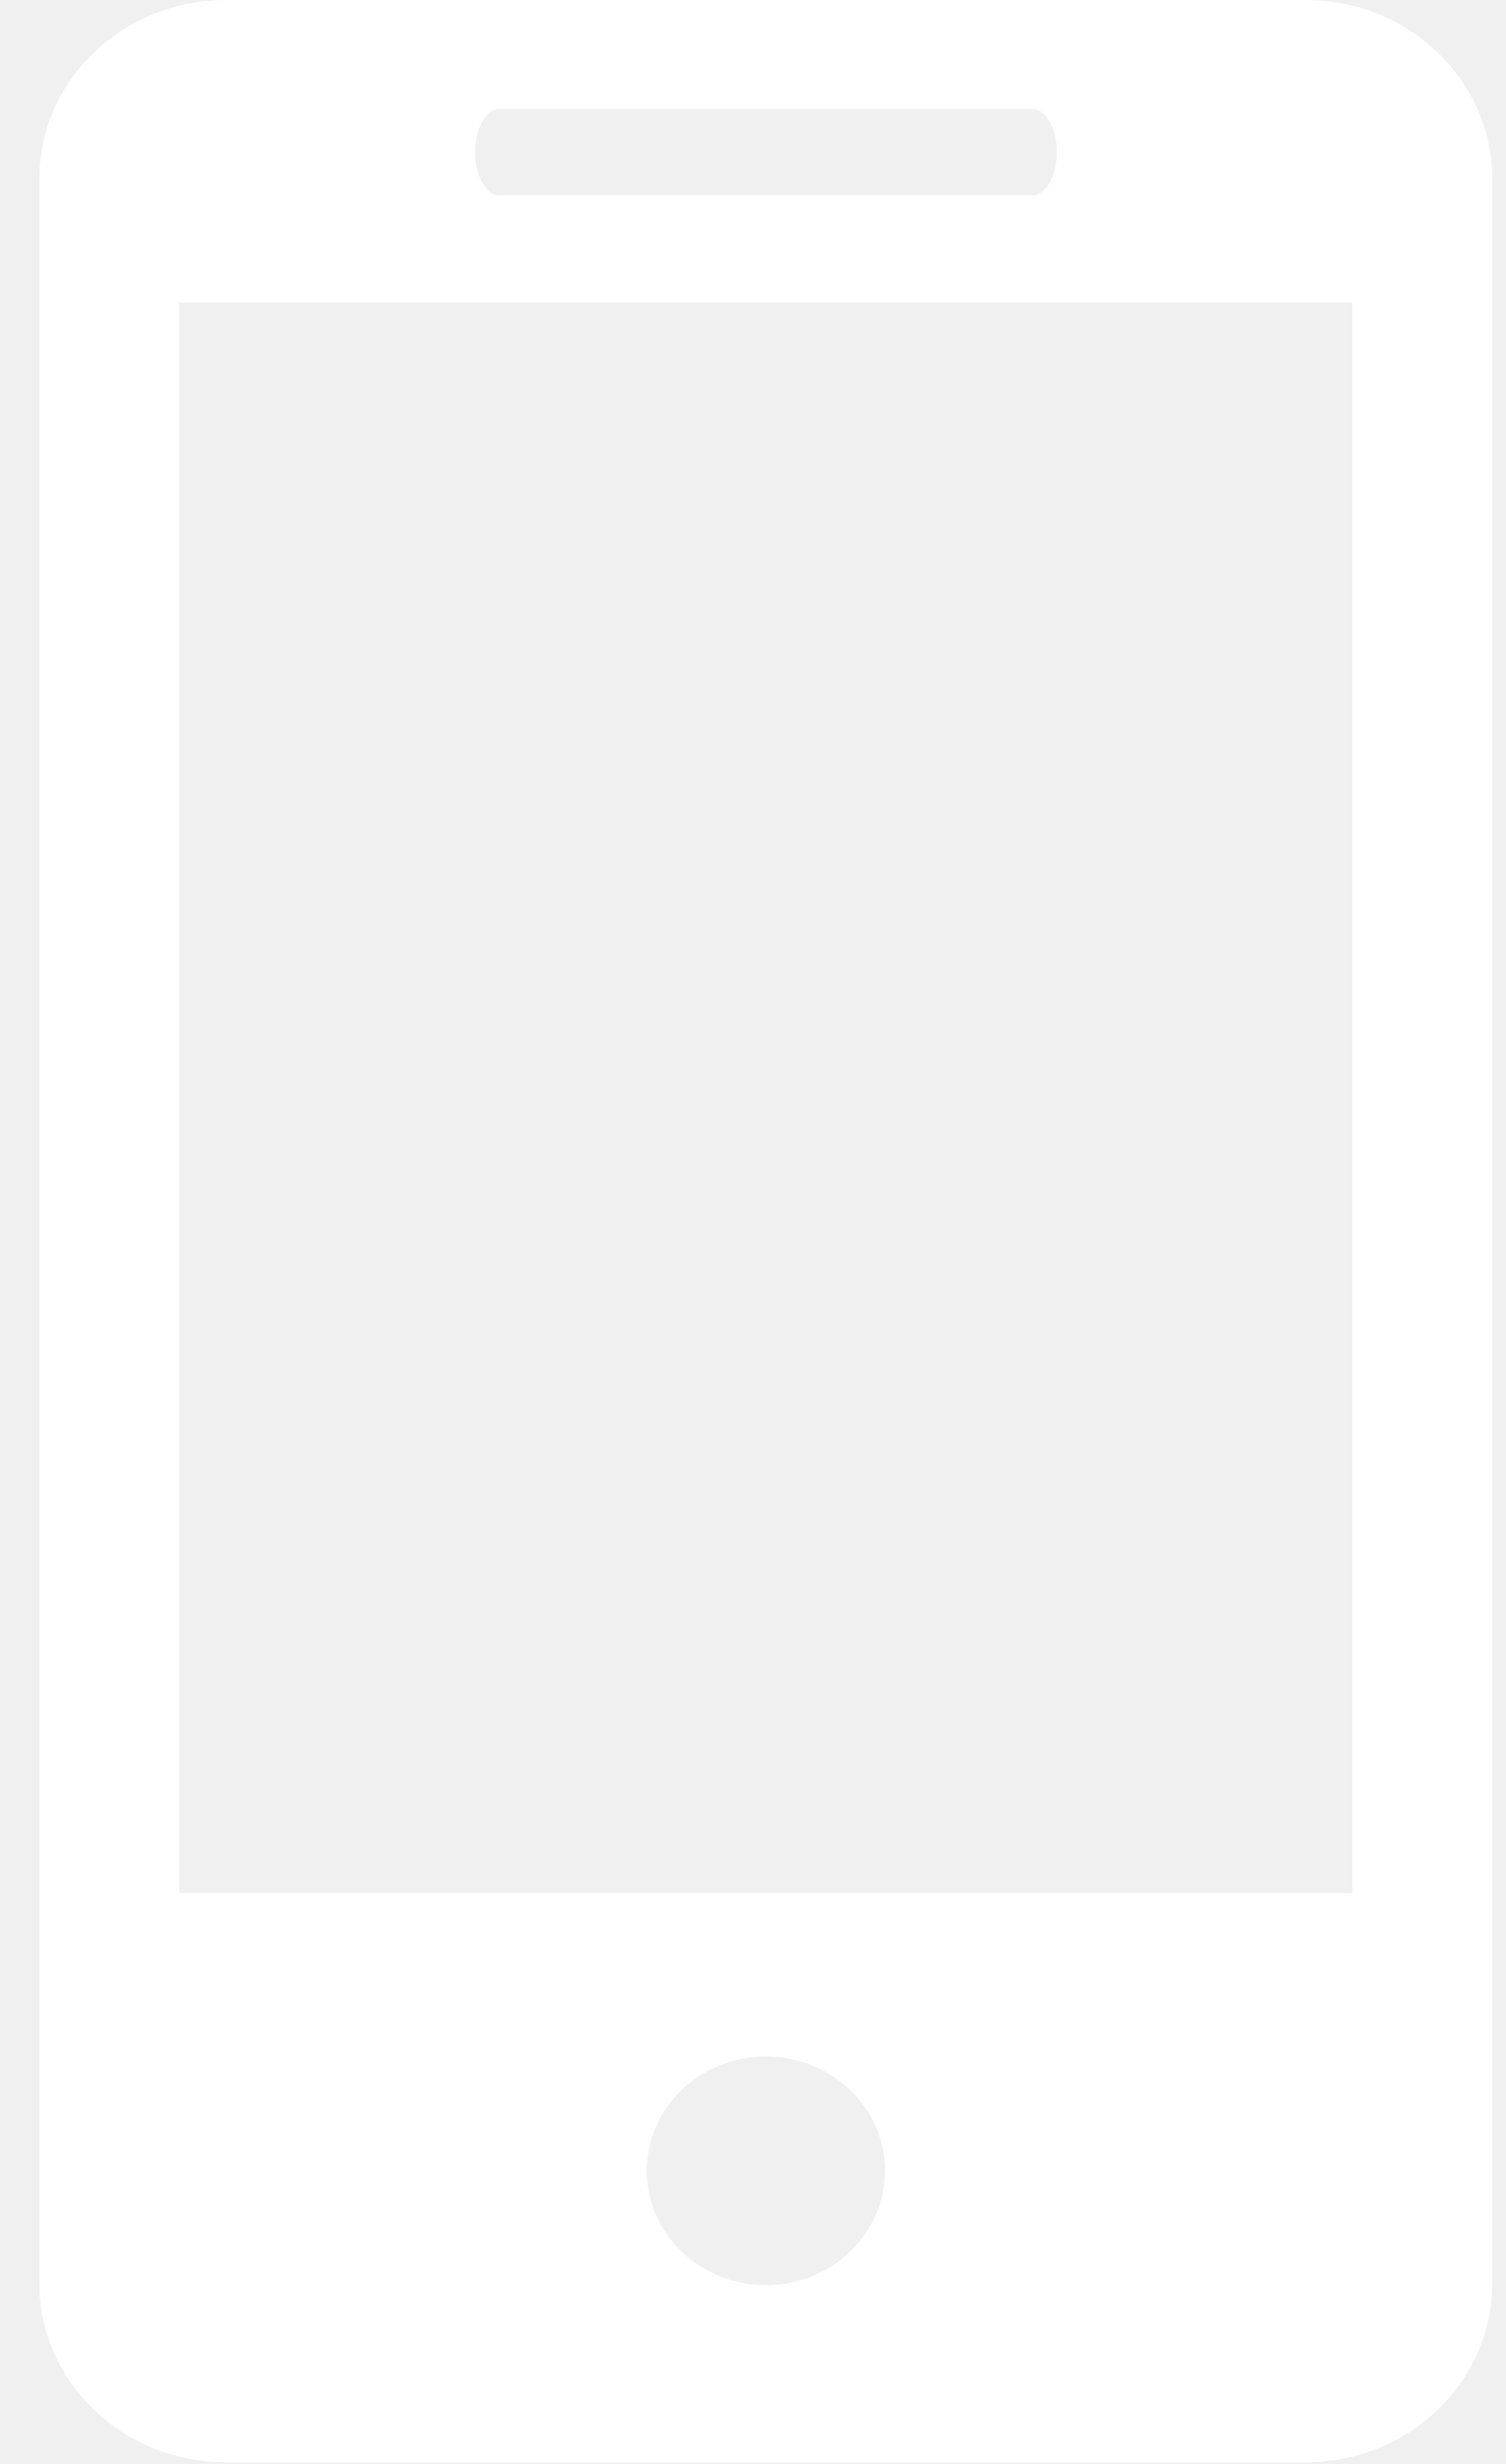
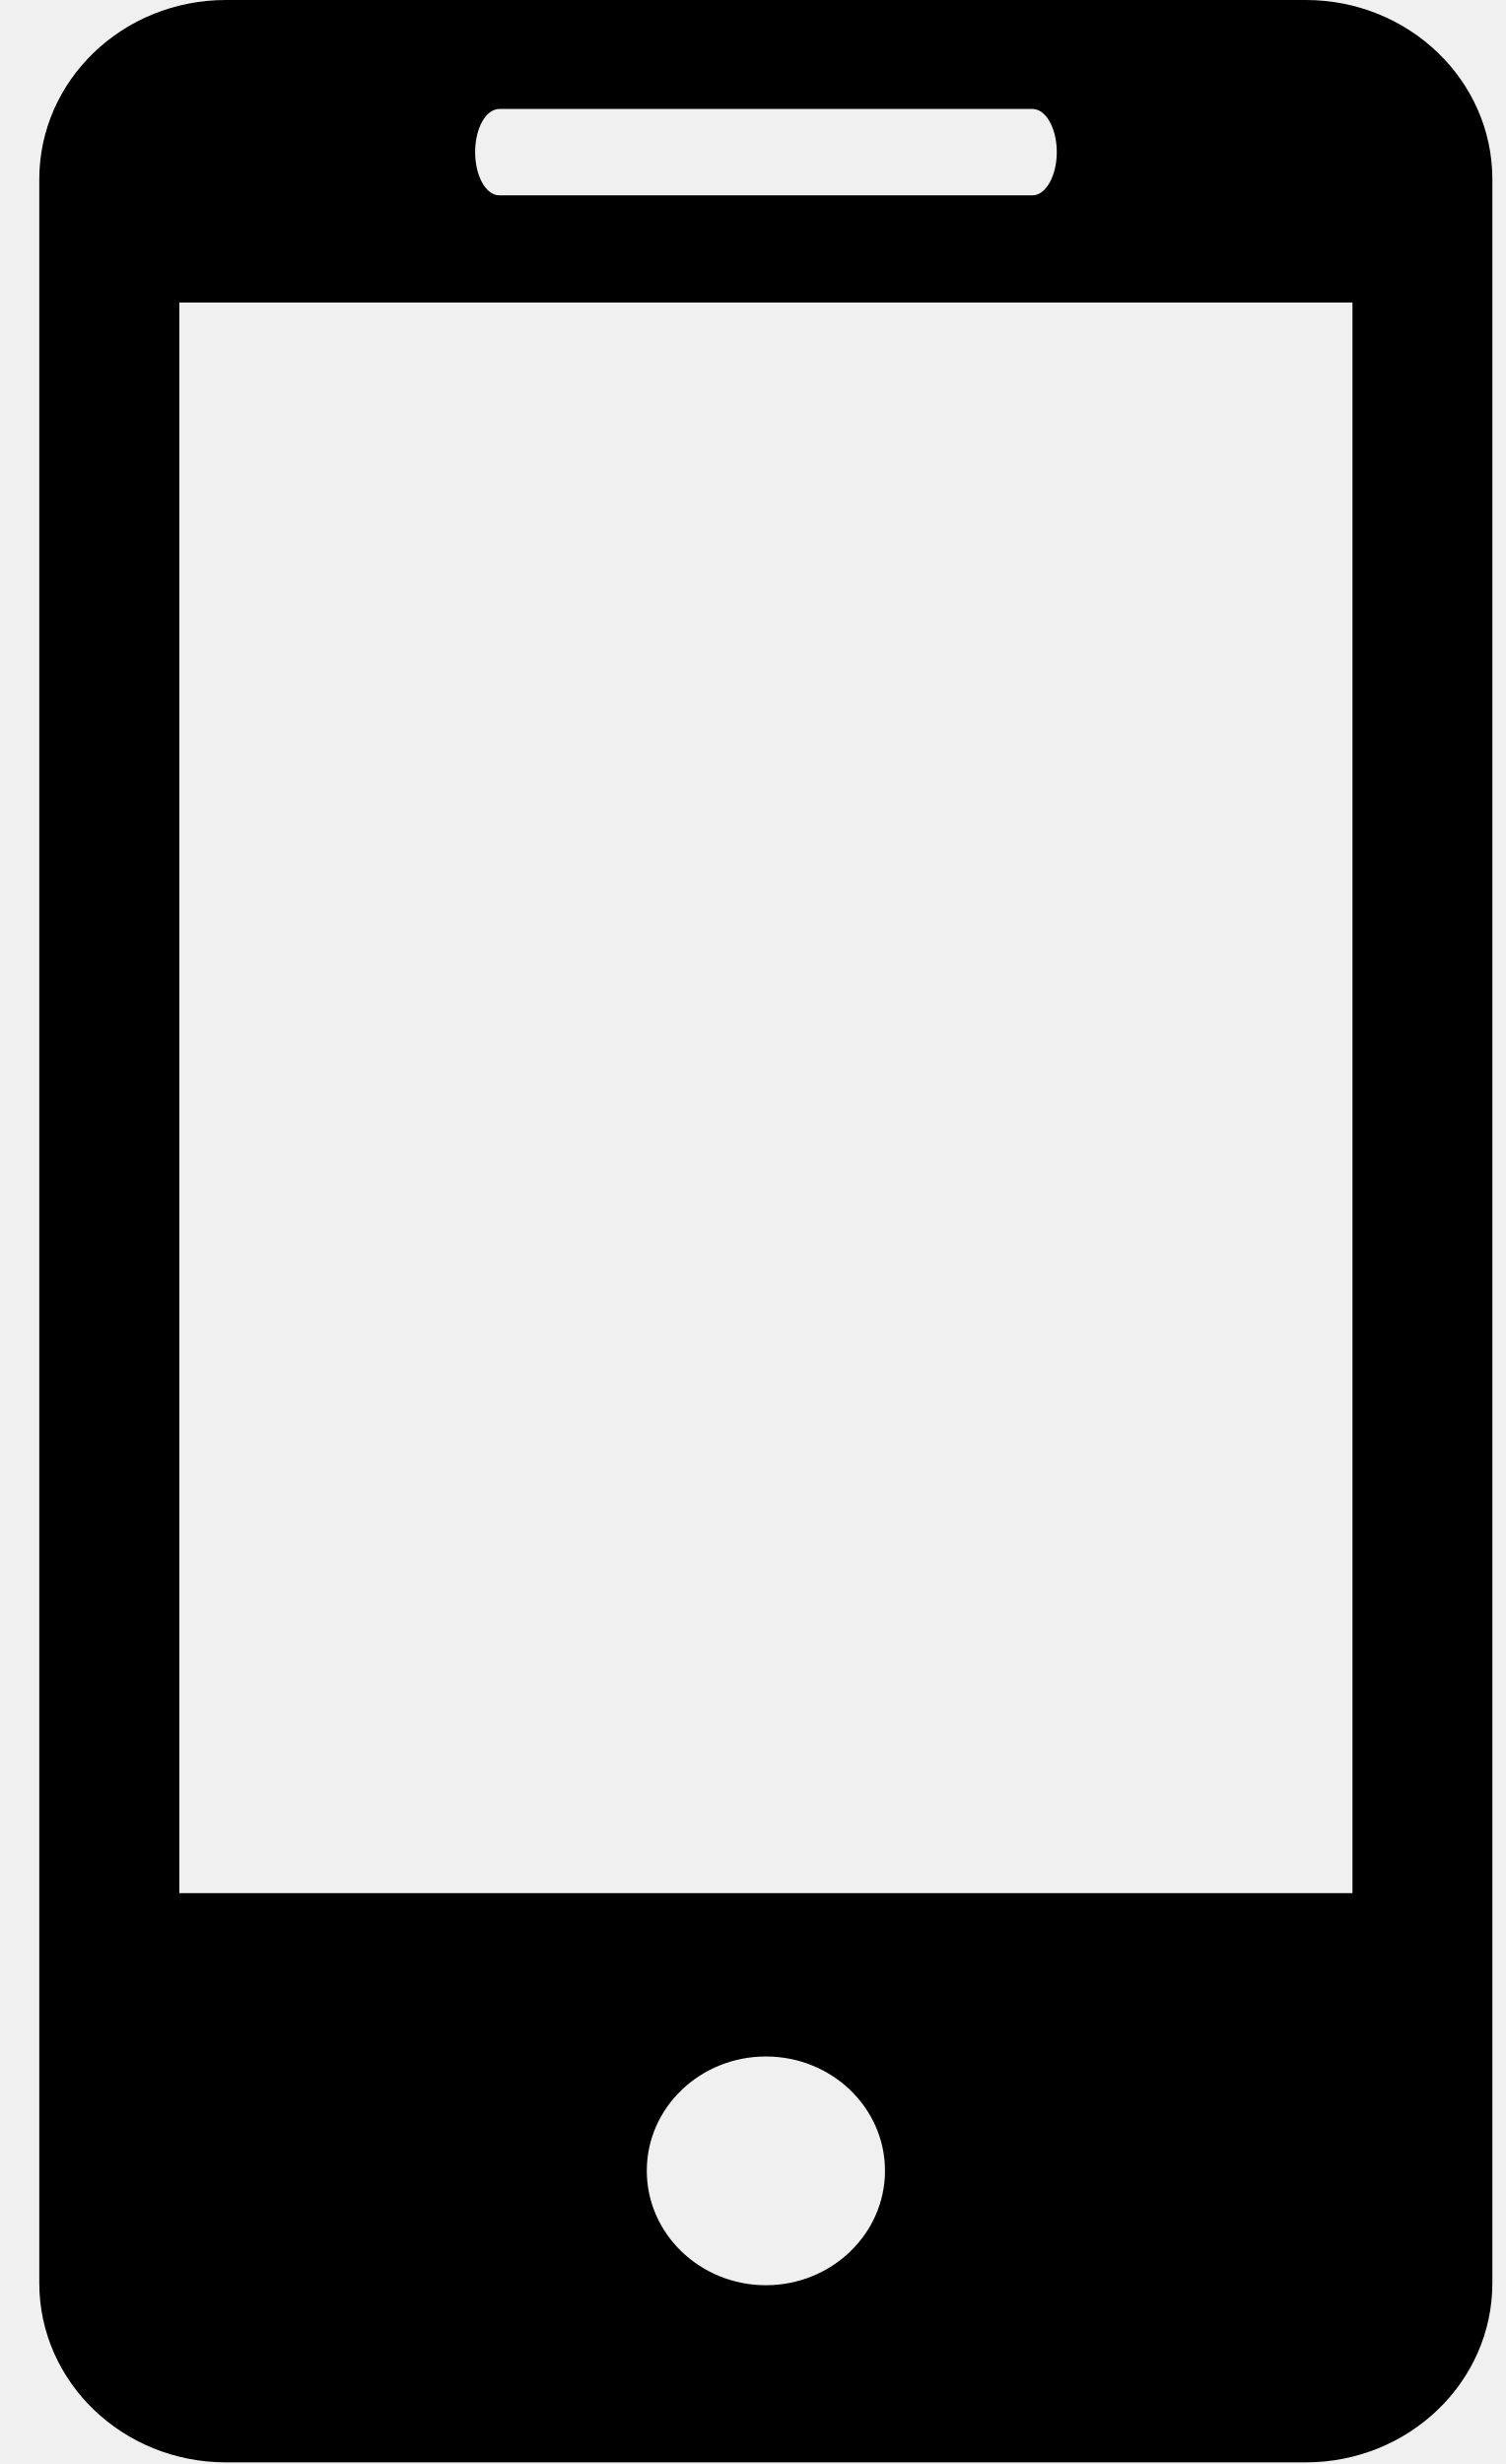
<svg xmlns="http://www.w3.org/2000/svg" viewBox="0 0 11 18">
-   <path fill="#FFF" d="M9.538 0H1.651C.896 0 .287.587.287 1.31v15.368c0 .723.61 1.31 1.364 1.31h7.887c.754 0 1.364-.587 1.364-1.31V1.31c0-.723-.61-1.31-1.364-1.31zm-5.89.796h3.894c.098 0 .178.14.178.315 0 .174-.08.316-.178.316H3.648c-.099 0-.177-.142-.177-.316 0-.174.078-.315.177-.315zm1.947 15.898c-.48 0-.87-.375-.87-.836 0-.462.39-.835.87-.835s.87.373.87.835c0 .461-.39.836-.87.836zM9.88 13.83H1.31V2.21h8.57v11.62z" />
+   <path d="M9.538 0H1.651C.896 0 .287.587.287 1.31v15.368c0 .723.61 1.31 1.364 1.31h7.887c.754 0 1.364-.587 1.364-1.31V1.31c0-.723-.61-1.31-1.364-1.31zm-5.89.796h3.894c.098 0 .178.14.178.315 0 .174-.08.316-.178.316H3.648c-.099 0-.177-.142-.177-.316 0-.174.078-.315.177-.315zm1.947 15.898c-.48 0-.87-.375-.87-.836 0-.462.39-.835.87-.835s.87.373.87.835c0 .461-.39.836-.87.836zM9.88 13.83H1.31V2.21h8.57v11.62z" />
</svg>
